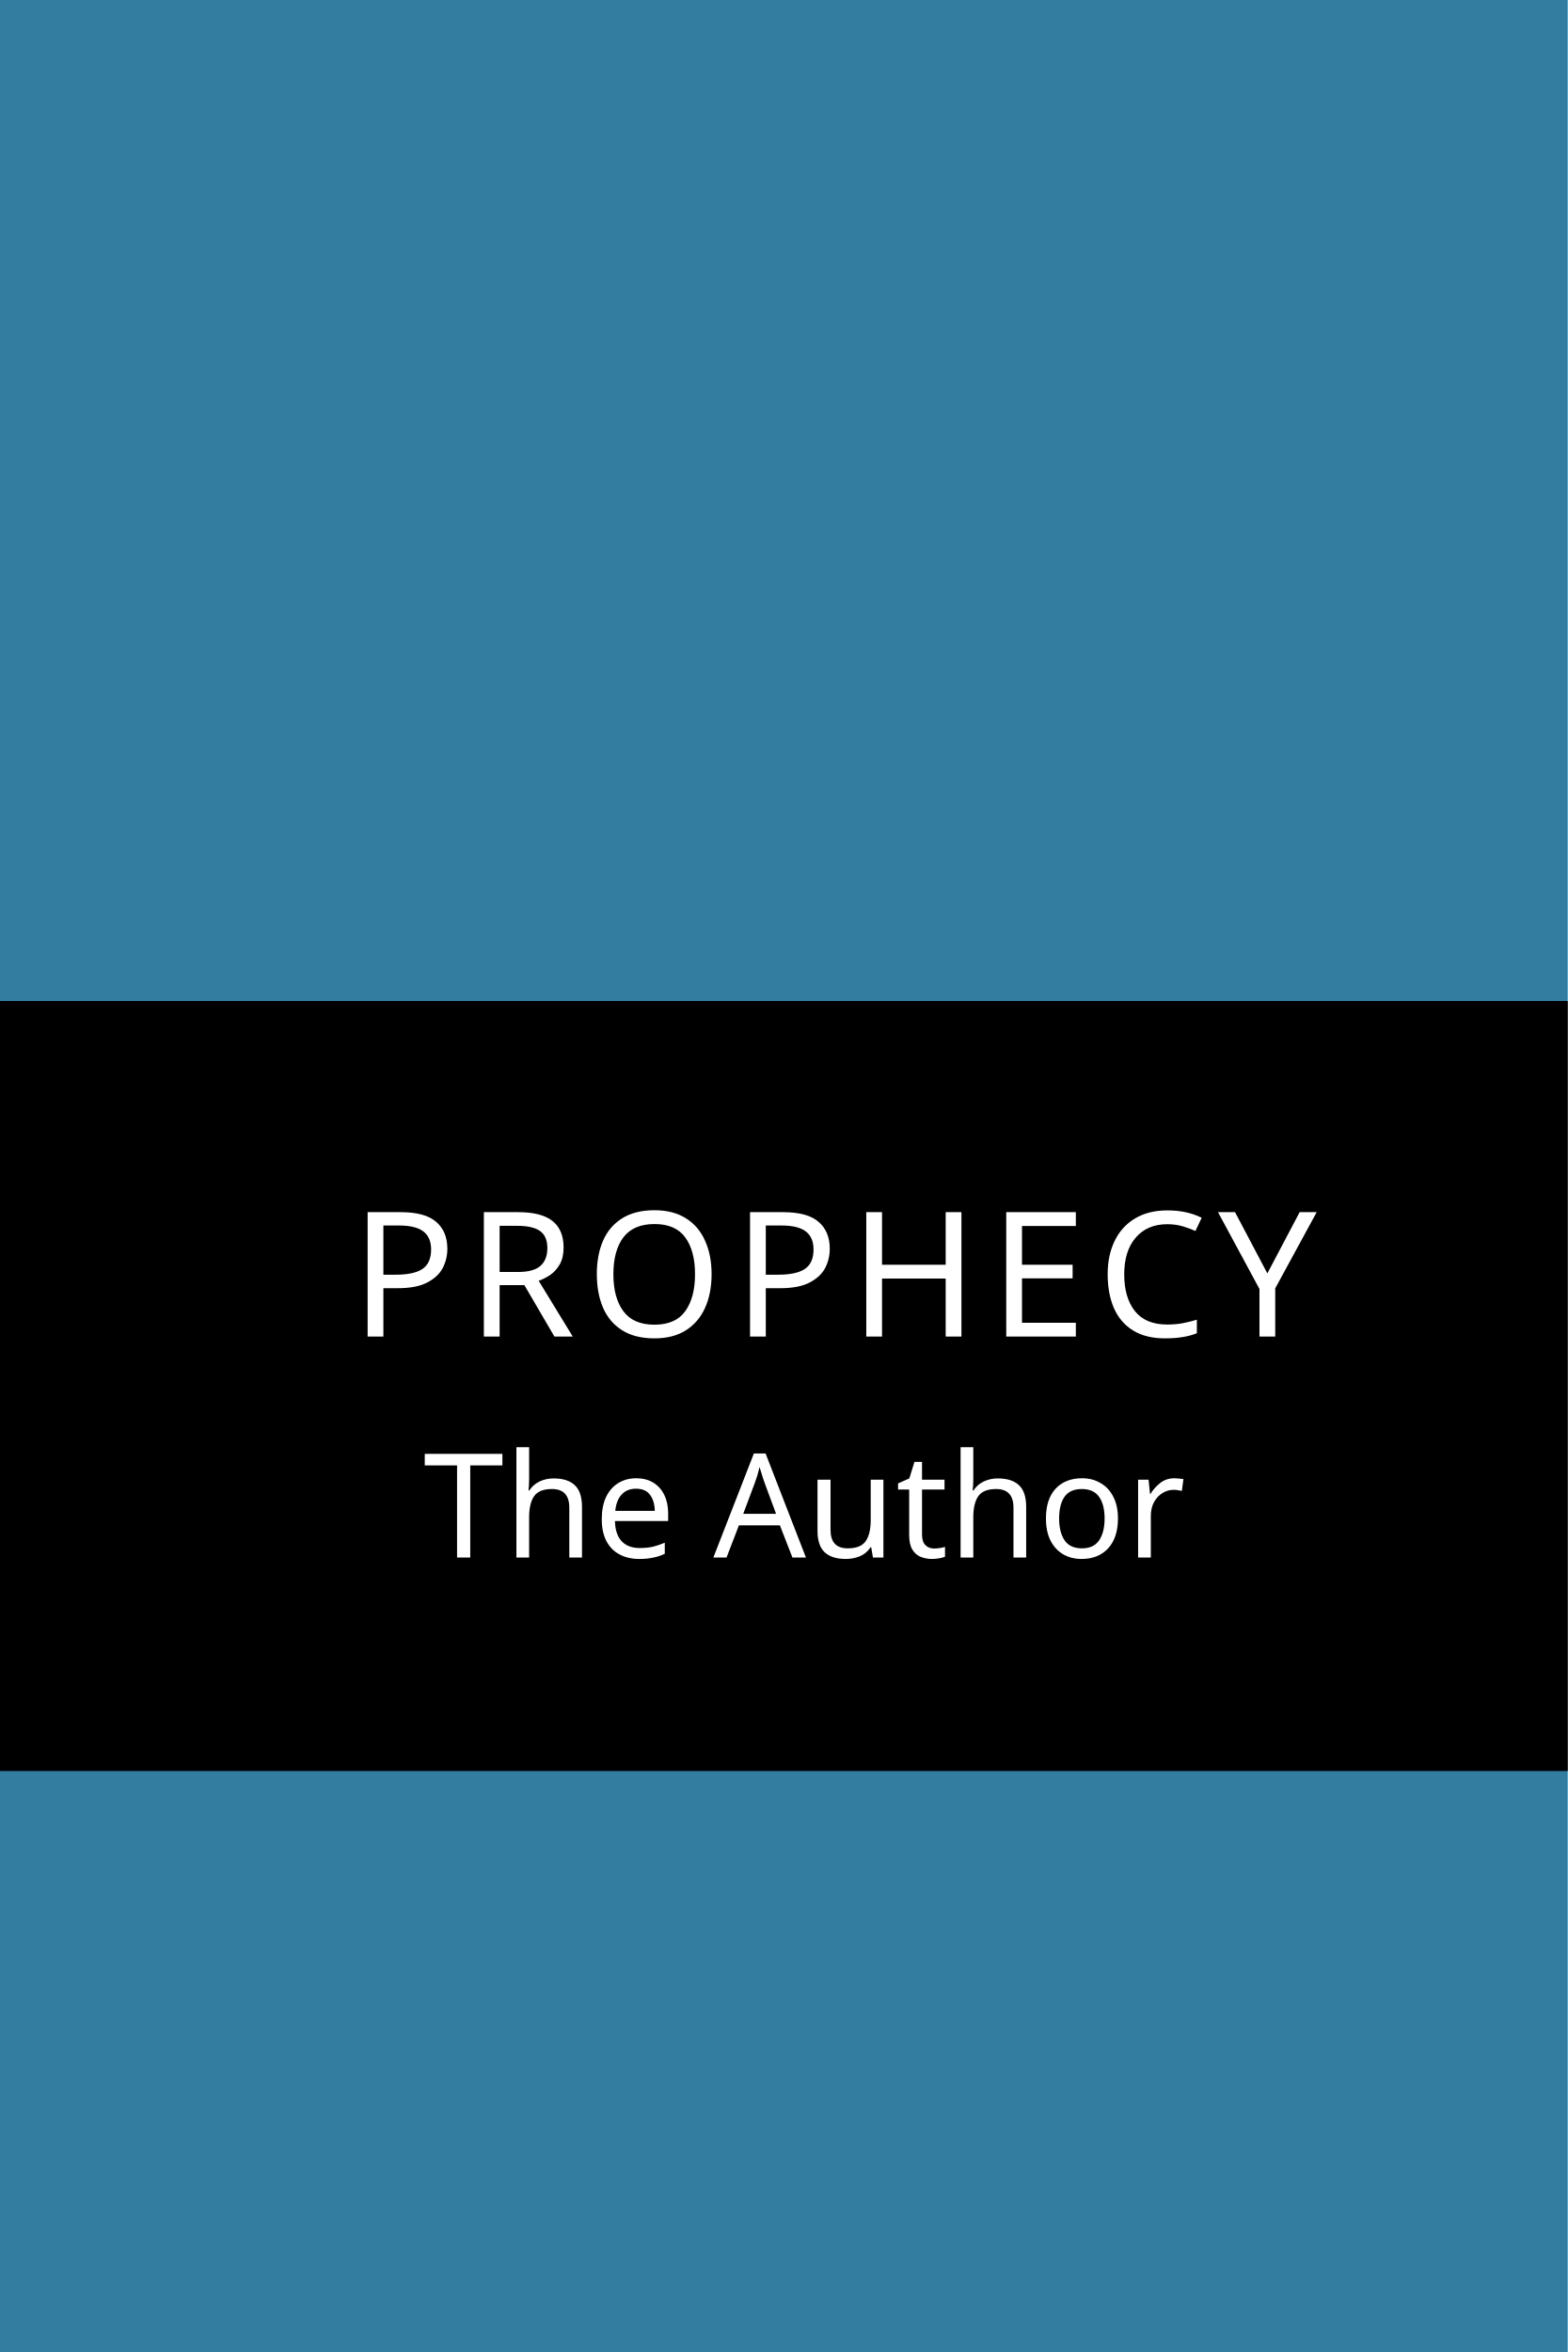
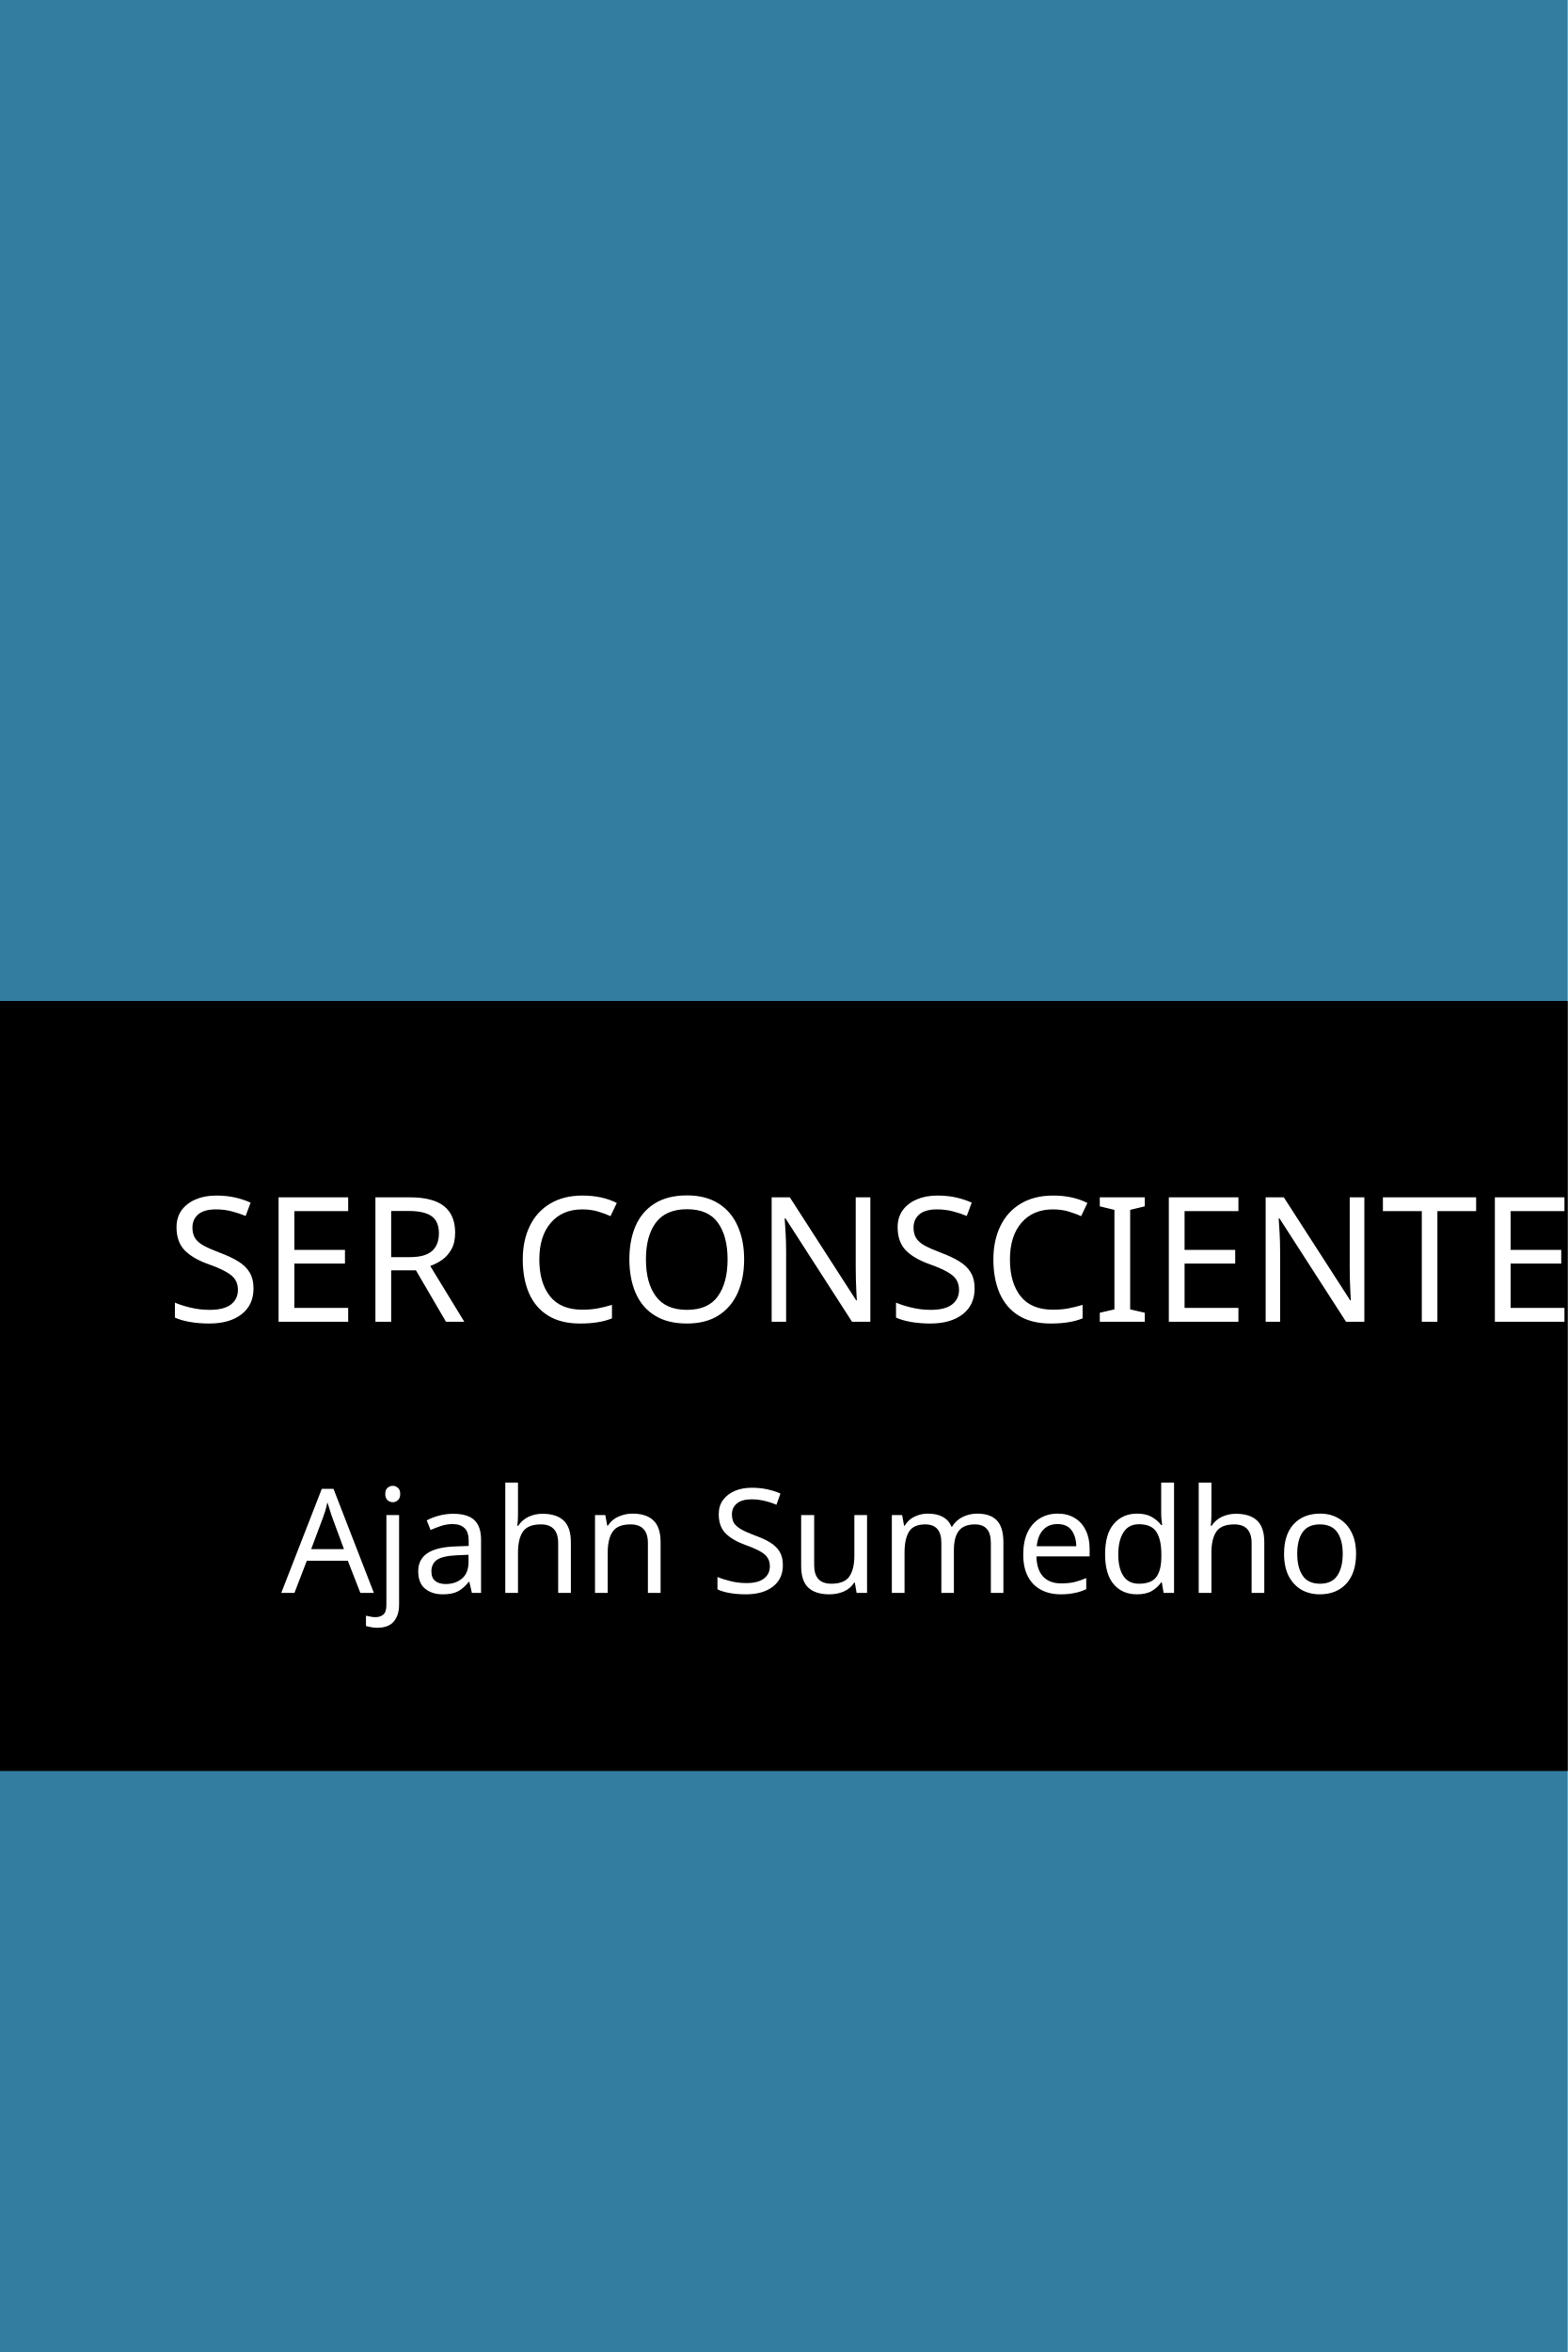
<svg xmlns="http://www.w3.org/2000/svg" width="6in" height="9in" viewBox="0 0 152.4 228.6" version="1.1" id="svg8">
  <defs id="defs2" />
  <g id="layer1" transform="translate(0,-68.39998)">
    <rect style="opacity:1;fill:#327da0;fill-opacity:1;stroke:none;stroke-width:0.265;stroke-linejoin:bevel;stroke-miterlimit:4;stroke-dasharray:none;stroke-opacity:1" id="rect4493" width="152.4" height="228.6" x="0" y="68.4" />
    <rect style="opacity:1;fill:#000000;fill-opacity:1;stroke:none;stroke-width:0.265;stroke-linejoin:bevel;stroke-miterlimit:4;stroke-dasharray:none;stroke-opacity:1" id="rect4489" width="152.4" height="74.839" x="0" y="165.691" />
    <rect style="opacity:1;fill:#327da0;fill-opacity:0;stroke:none;stroke-width:0.265;stroke-linejoin:bevel;stroke-miterlimit:4;stroke-dasharray:none;stroke-opacity:1" id="rect4491" width="152.4" height="228.6" x="0" y="68.4" />
    <g id="g4517" transform="translate(9.0217589e-7,-1.852277)">
-       <text id="text4487" y="200.16" x="34.099" style="font-style:normal;font-variant:normal;font-weight:300;font-stretch:normal;font-size:16.933px;line-height:5.292px;font-family:Existence;-inkscape-font-specification:'Existence, Light';font-variant-ligatures:normal;font-variant-caps:normal;font-variant-numeric:normal;font-feature-settings:normal;text-align:start;letter-spacing:0px;word-spacing:0px;writing-mode:lr-tb;text-anchor:start;fill:#ffffff;fill-opacity:1;stroke:none;stroke-width:0.265;stroke-linecap:butt;stroke-linejoin:miter;stroke-miterlimit:4;stroke-dasharray:none;stroke-opacity:1" xml:space="preserve">
-         <tspan dx="0" style="font-style:normal;font-variant:normal;font-weight:300;font-stretch:normal;font-size:16.933px;font-family:Existence;-inkscape-font-specification:'Existence, Light';font-variant-ligatures:normal;font-variant-caps:normal;font-variant-numeric:normal;font-feature-settings:normal;text-align:start;letter-spacing:1.058px;writing-mode:lr-tb;text-anchor:start;fill:#ffffff;fill-opacity:1;stroke:none;stroke-width:0.265;stroke-miterlimit:4;stroke-dasharray:none" y="200.16" x="34.099" id="tspan4485">PROPHECY</tspan>
+       <text id="text4487" y="198.719" x="16.144" style="font-style:normal;font-variant:normal;font-weight:300;font-stretch:normal;font-size:16.933px;line-height:5.292px;font-family:Existence;-inkscape-font-specification:'Existence, Light';font-variant-ligatures:normal;font-variant-caps:normal;font-variant-numeric:normal;font-feature-settings:normal;text-align:start;letter-spacing:0px;word-spacing:0px;writing-mode:lr-tb;text-anchor:start;fill:#ffffff;fill-opacity:1;stroke:none;stroke-width:0.265;stroke-linecap:butt;stroke-linejoin:miter;stroke-miterlimit:4;stroke-dasharray:none;stroke-opacity:1" xml:space="preserve">
+         <tspan id="tspan4549" x="16.144" y="198.719">SER CONSCIENTE</tspan>
      </text>
-       <text id="text4497" y="221.63" x="41.153" style="font-style:normal;font-variant:normal;font-weight:300;font-stretch:normal;font-size:14.111px;line-height:5.292px;font-family:Existence;-inkscape-font-specification:'Existence, Light';font-variant-ligatures:normal;font-variant-caps:normal;font-variant-numeric:normal;font-feature-settings:normal;text-align:start;letter-spacing:0px;word-spacing:0px;writing-mode:lr-tb;text-anchor:start;fill:#ffffff;fill-opacity:1;stroke:none;stroke-width:0.265px;stroke-linecap:butt;stroke-linejoin:miter;stroke-opacity:1" xml:space="preserve">
-         <tspan y="221.63" x="41.153" id="tspan4501">The Author</tspan>
+       <text id="text4497" y="225.071" x="27.344" style="font-style:normal;font-variant:normal;font-weight:300;font-stretch:normal;font-size:14.111px;line-height:5.292px;font-family:Existence;-inkscape-font-specification:'Existence, Light';font-variant-ligatures:normal;font-variant-caps:normal;font-variant-numeric:normal;font-feature-settings:normal;text-align:start;letter-spacing:0px;word-spacing:0px;writing-mode:lr-tb;text-anchor:start;fill:#ffffff;fill-opacity:1;stroke:none;stroke-width:0.265px;stroke-linecap:butt;stroke-linejoin:miter;stroke-opacity:1" xml:space="preserve">
+         <tspan id="tspan4551" x="27.344" y="225.071">Ajahn Sumedho</tspan>
      </text>
    </g>
  </g>
</svg>
